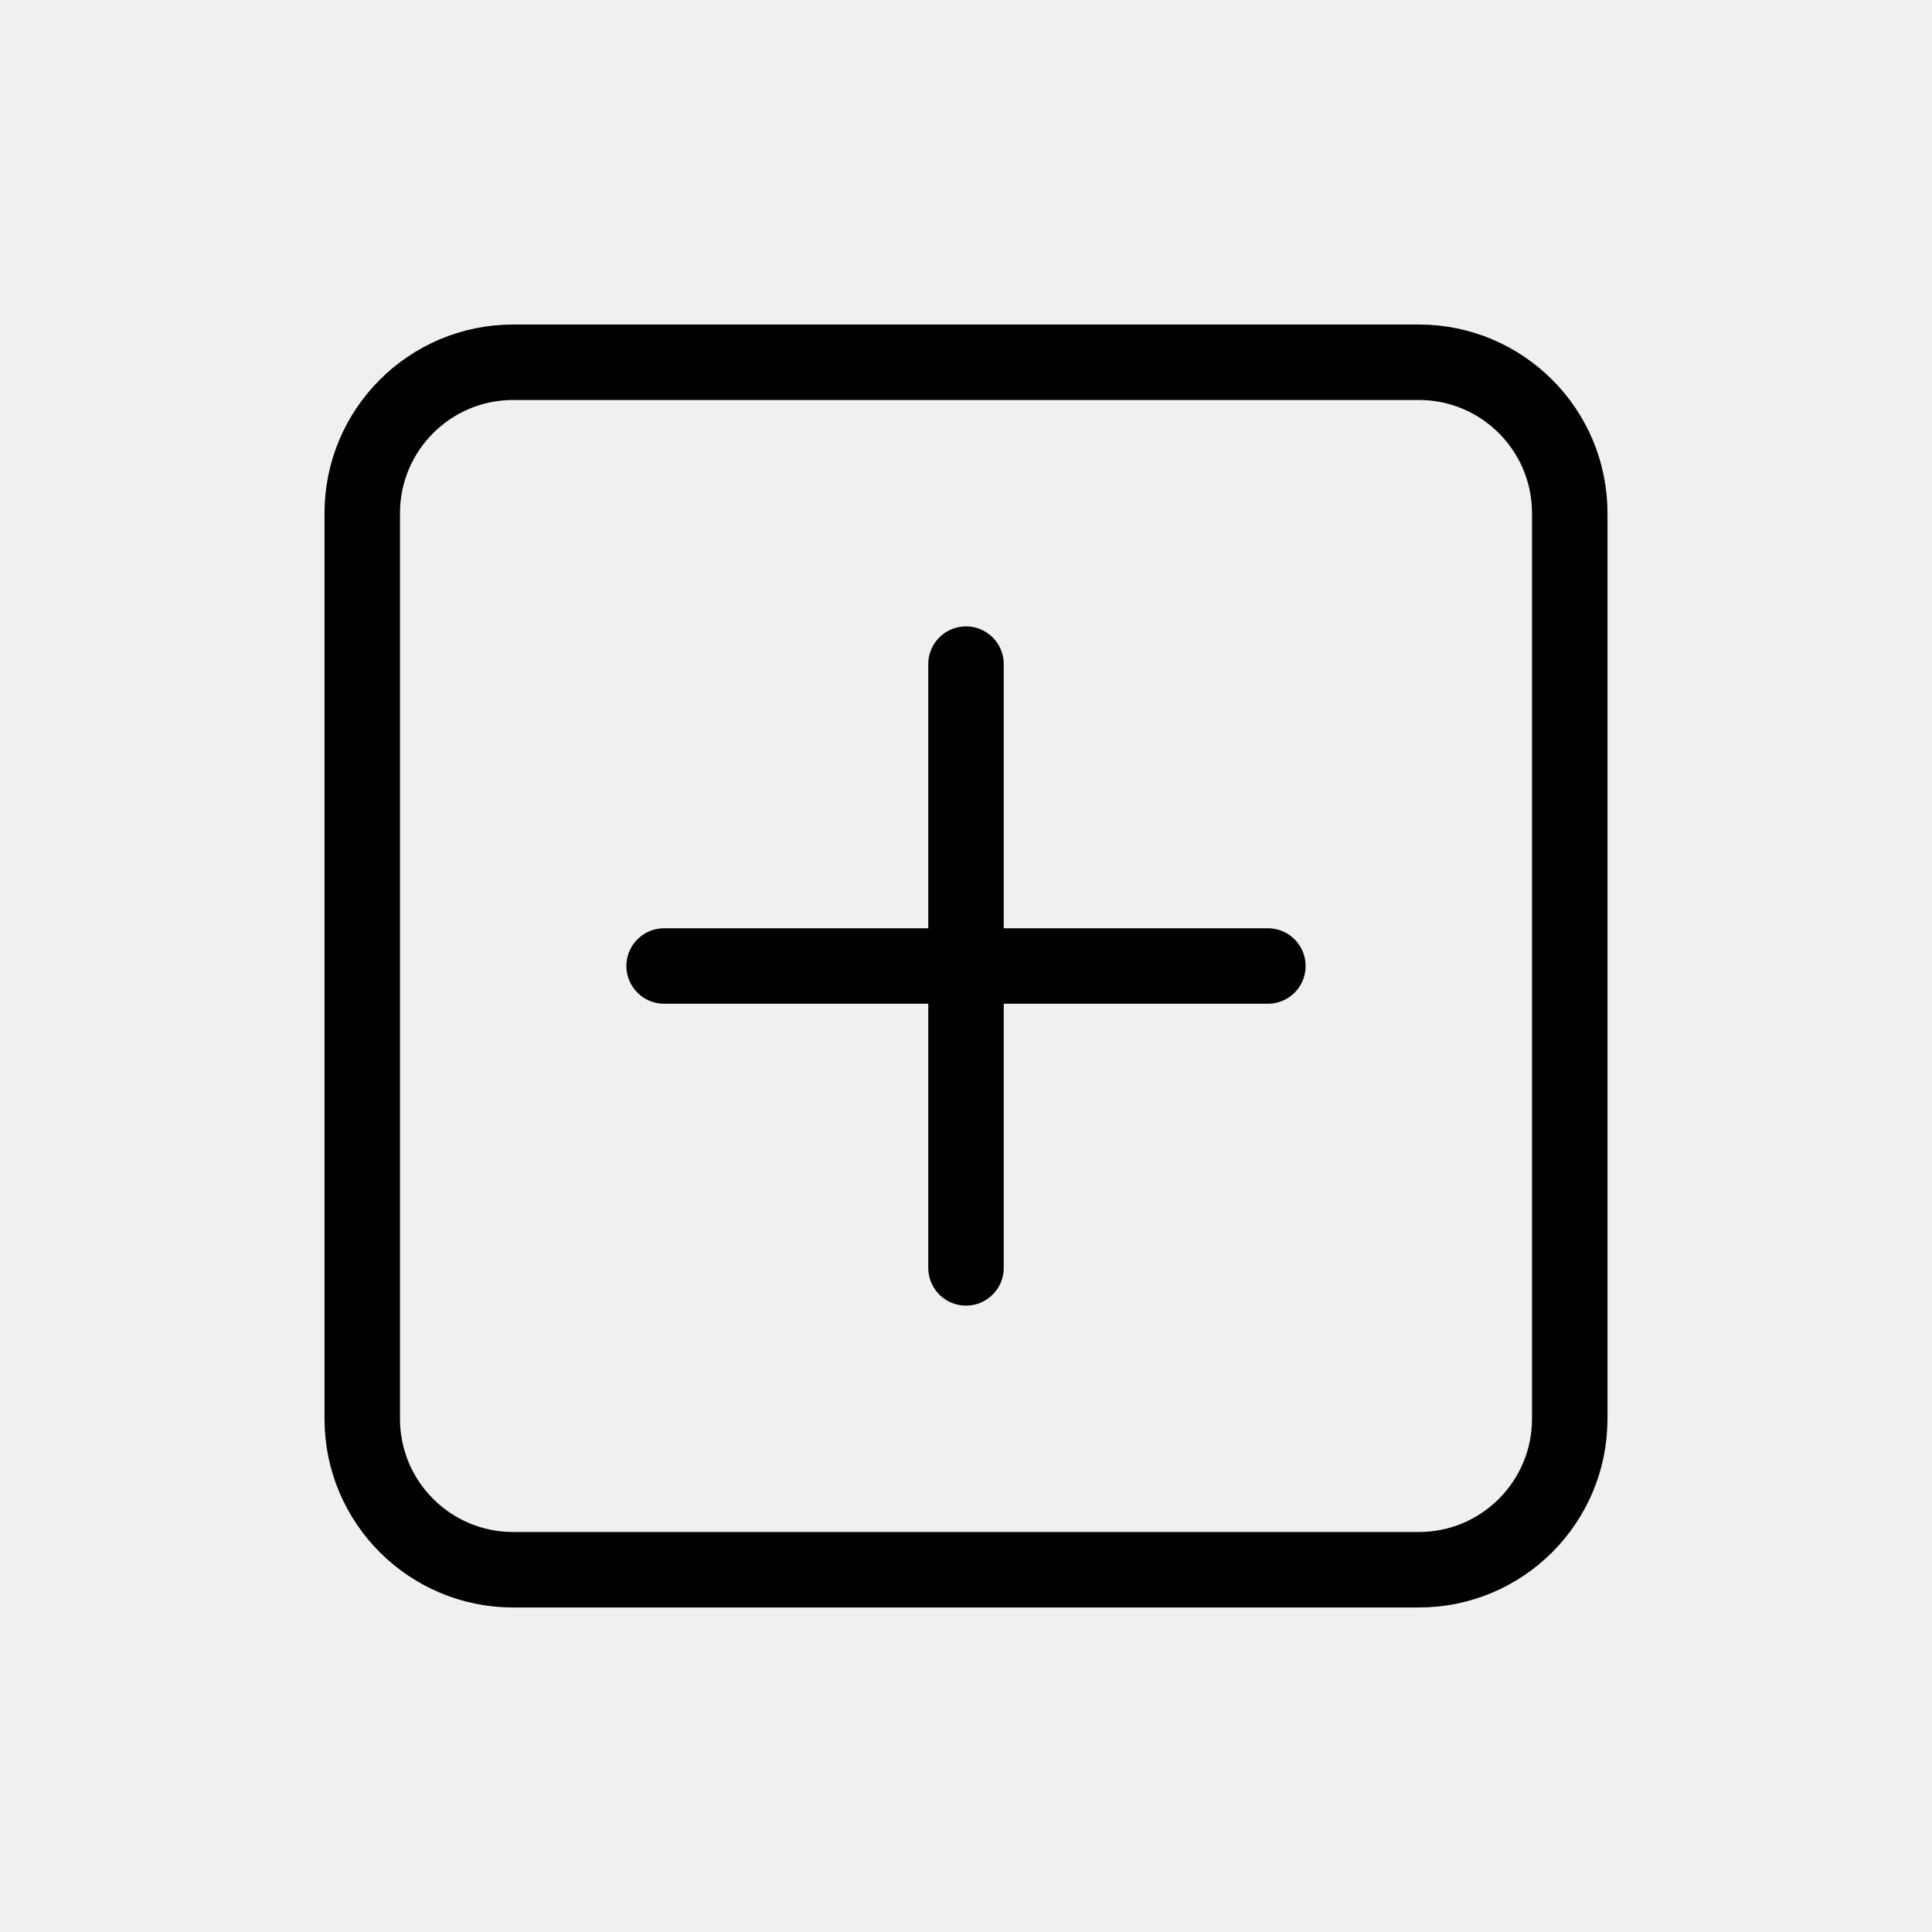
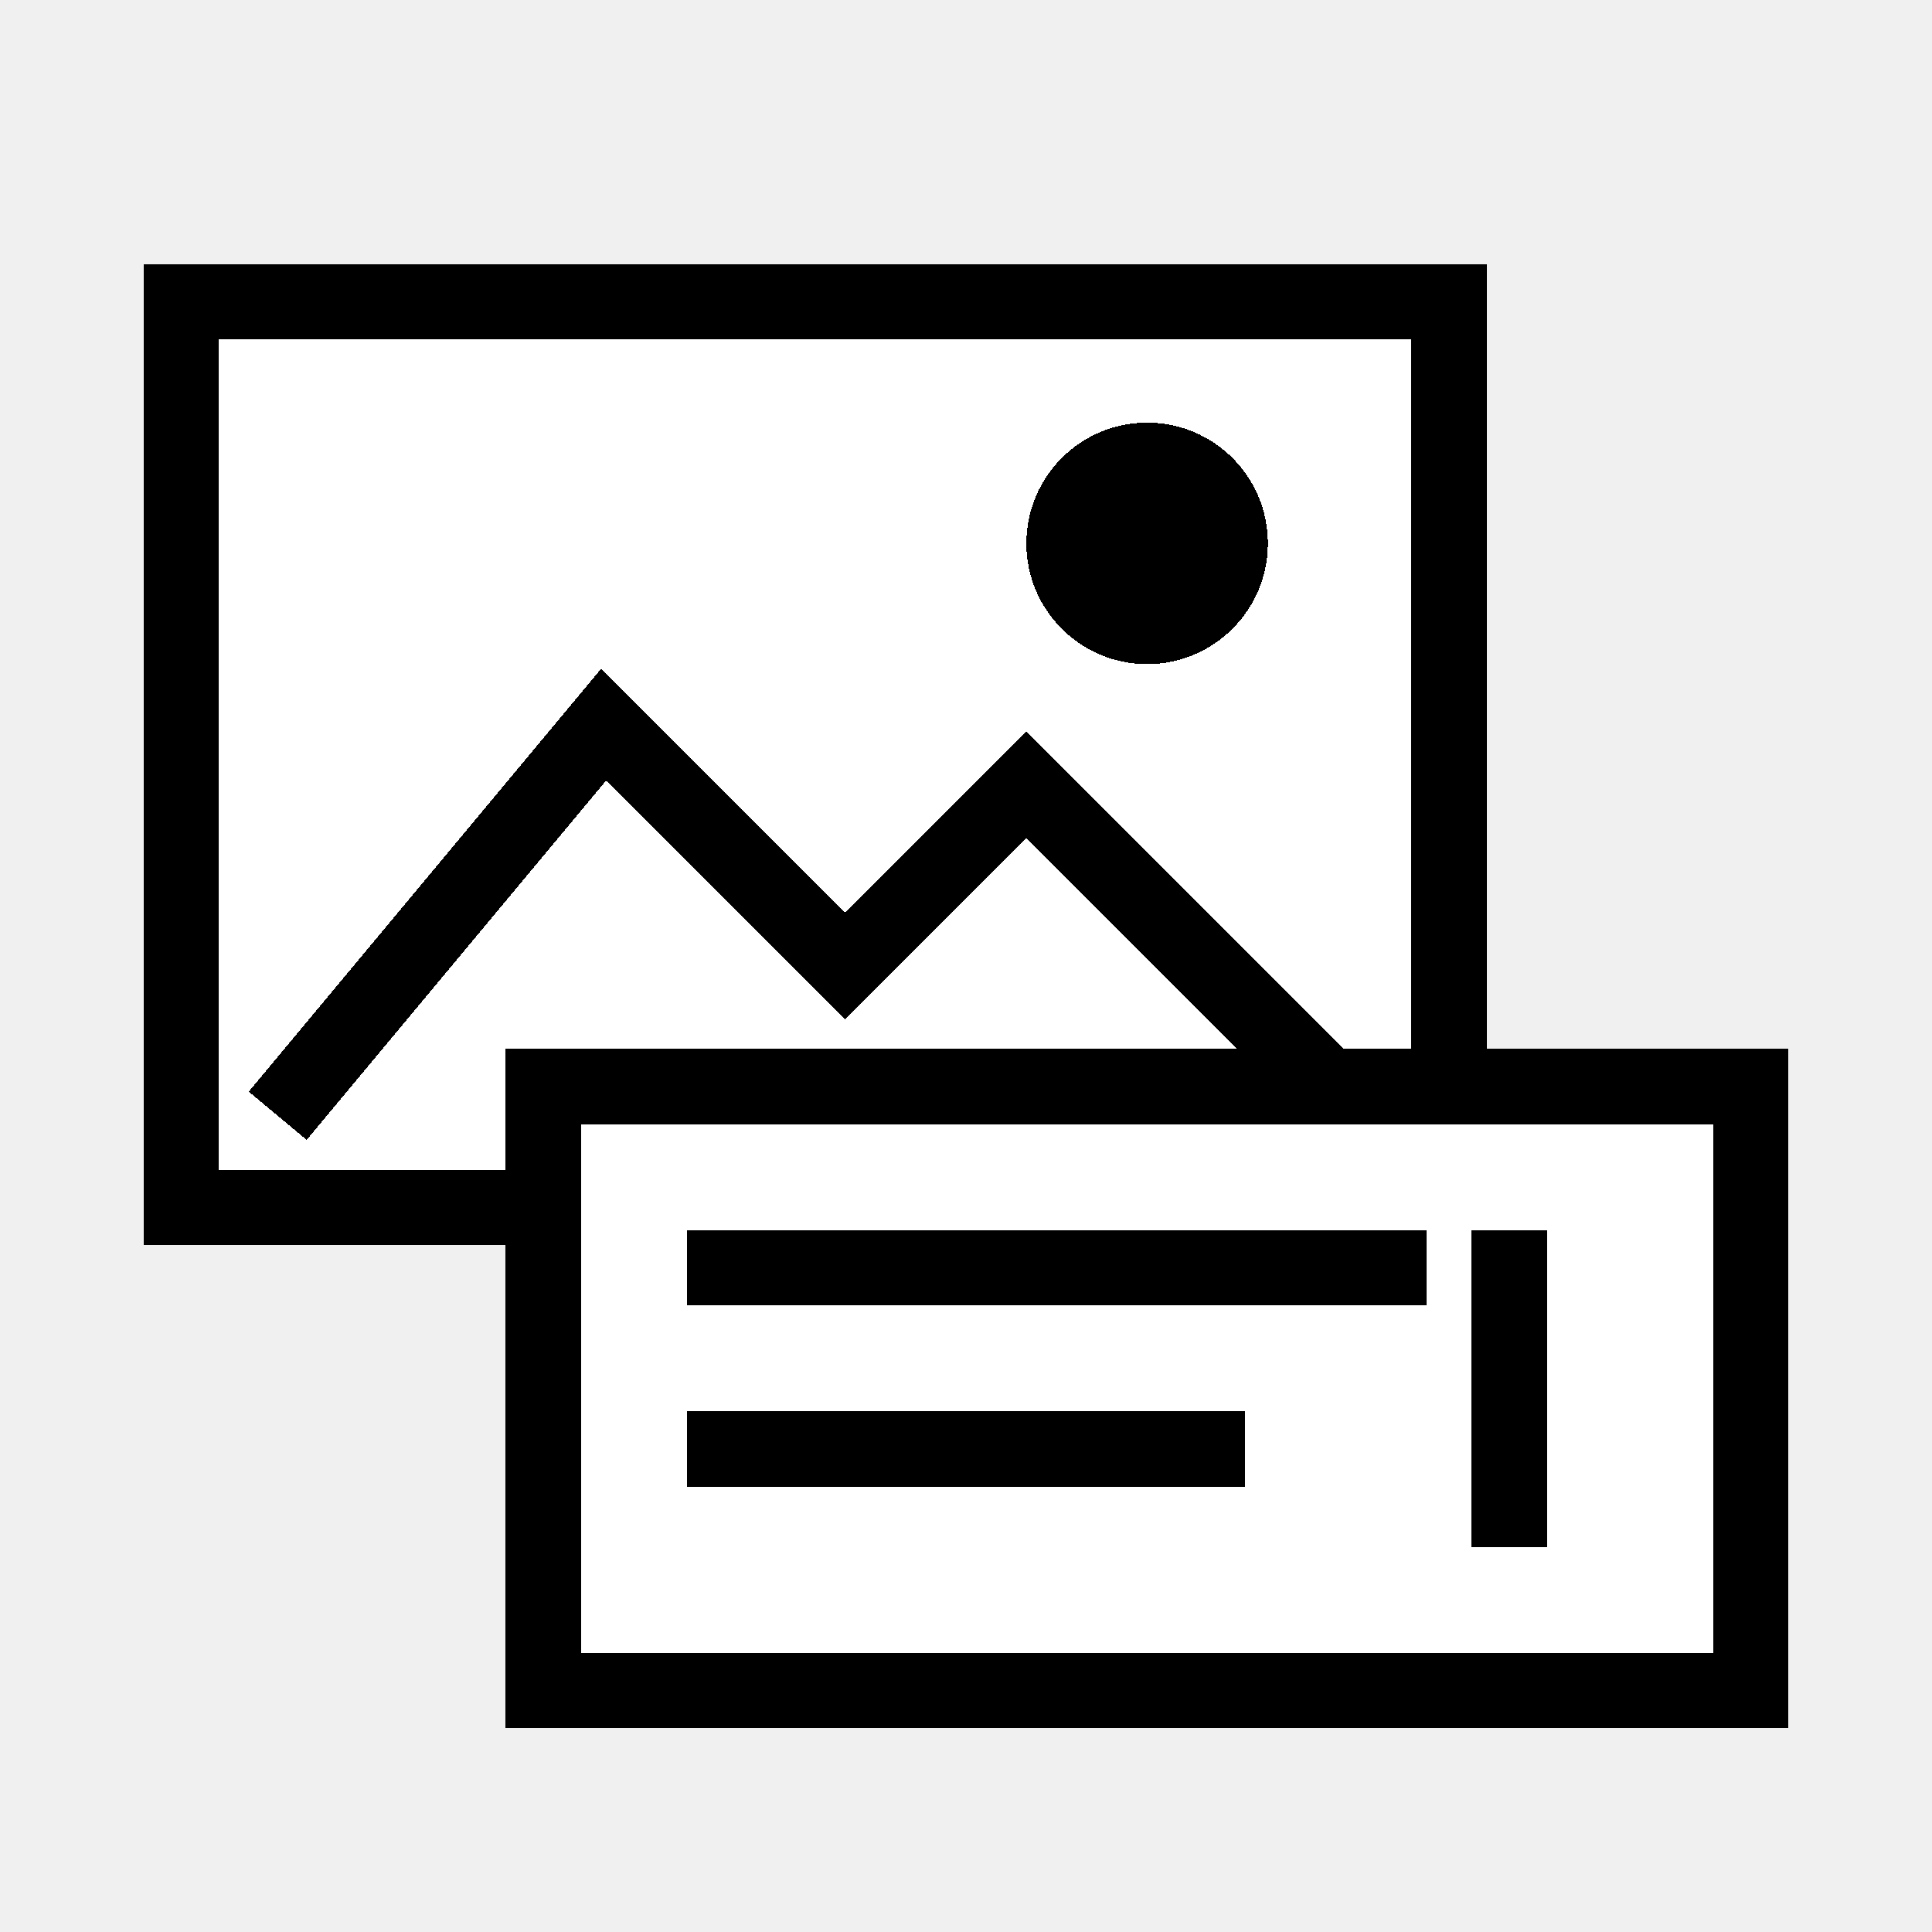
- <svg xmlns="http://www.w3.org/2000/svg" width="32" height="32" viewBox="0 0 32 32" fill="none" stroke="#000000" stroke-width="1.25" stroke-linecap="round" stroke-linejoin="round" shape-rendering="geometricPrecision">
-   <style>
- 
-     .classic-ink{fill:#000000;stroke:#000000;stroke-width:.25}
-     .classic-paper{fill:#ffffff;stroke:none}
-   </style>
-   <g transform="translate(0 0)">
-     <rect x="6" y="6" width="20" height="20" rx="2.5" />
-     <path d="M16 11v10M11 16h10" />
-   </g>
+ <svg xmlns="http://www.w3.org/2000/svg" width="32" height="32" viewBox="0 0 32 32" fill="none" shape-rendering="crispEdges" stroke="#000" stroke-width="1.25" stroke-linecap="square" stroke-linejoin="miter">
+   <path d="M3 5h21v15H3z" fill="#fff" />
+   <circle cx="19" cy="9" r="2" fill="#000" stroke="none" />
+   <path d="m5 18 5-6 4 4 3-3 5 5" />
+   <path d="M9 18h20v10H9z" fill="#fff" />
+   <path d="M12 21h11M12 24h8M25 21v4" />
</svg>
